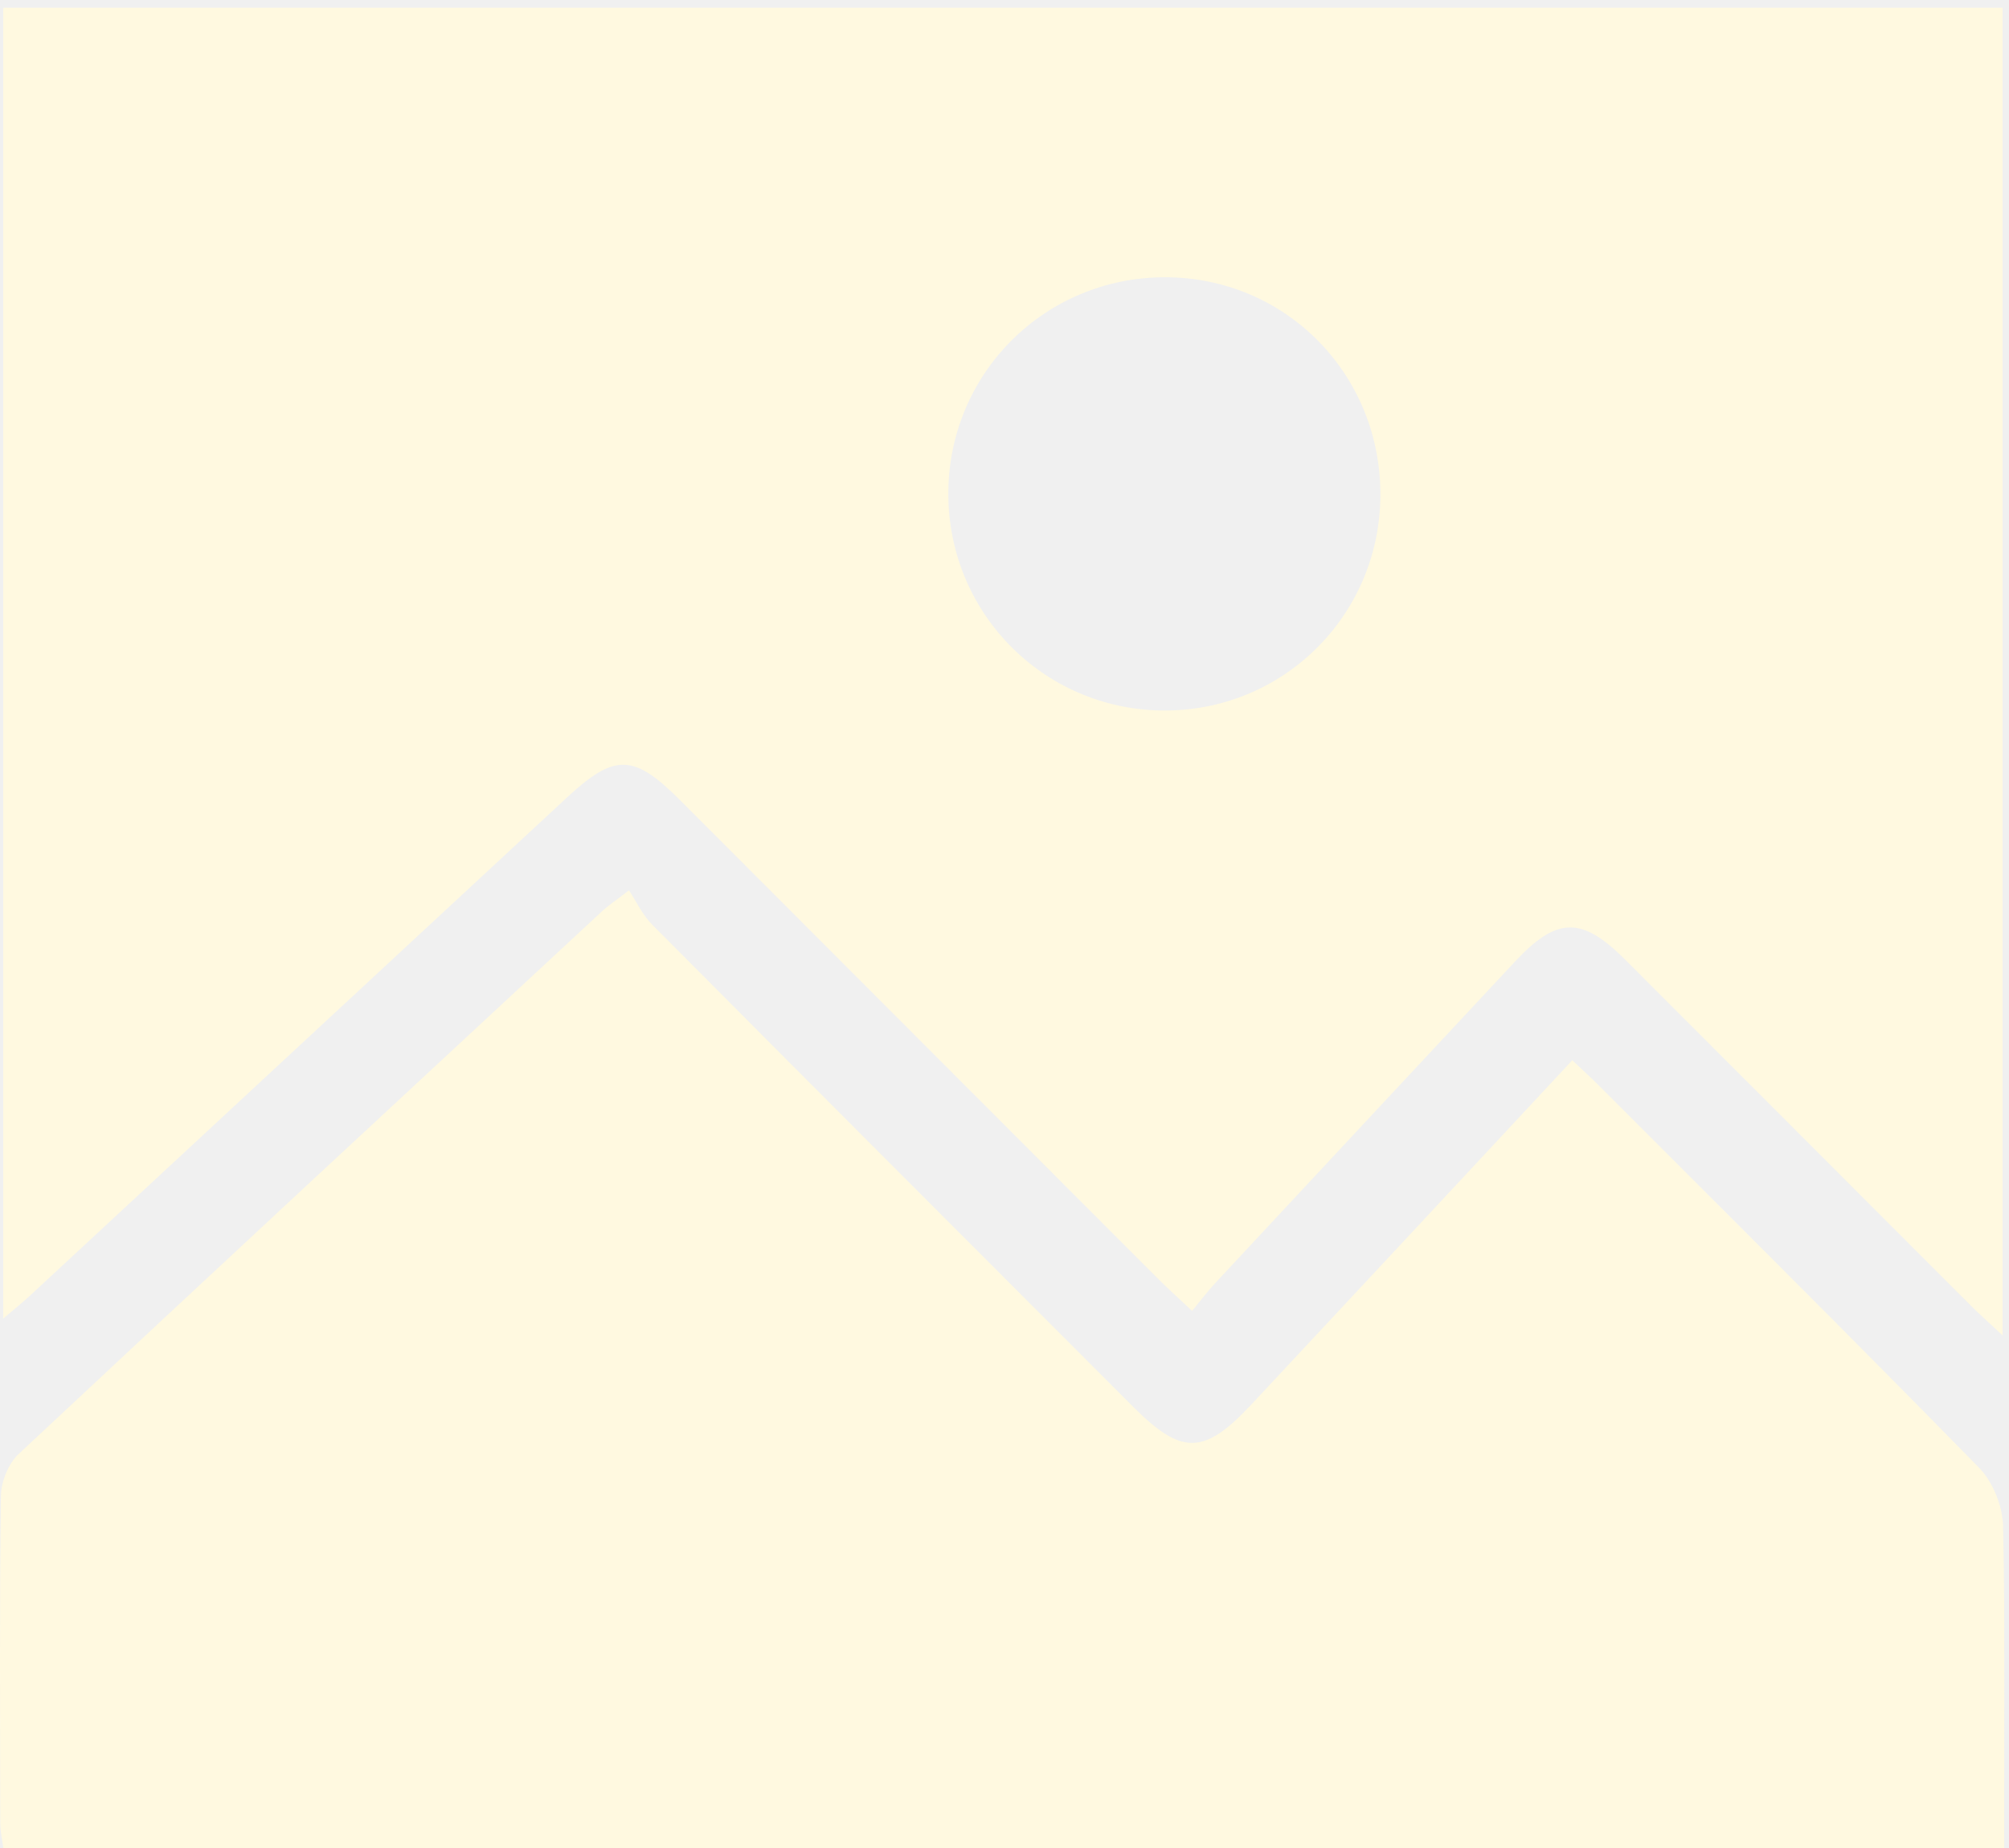
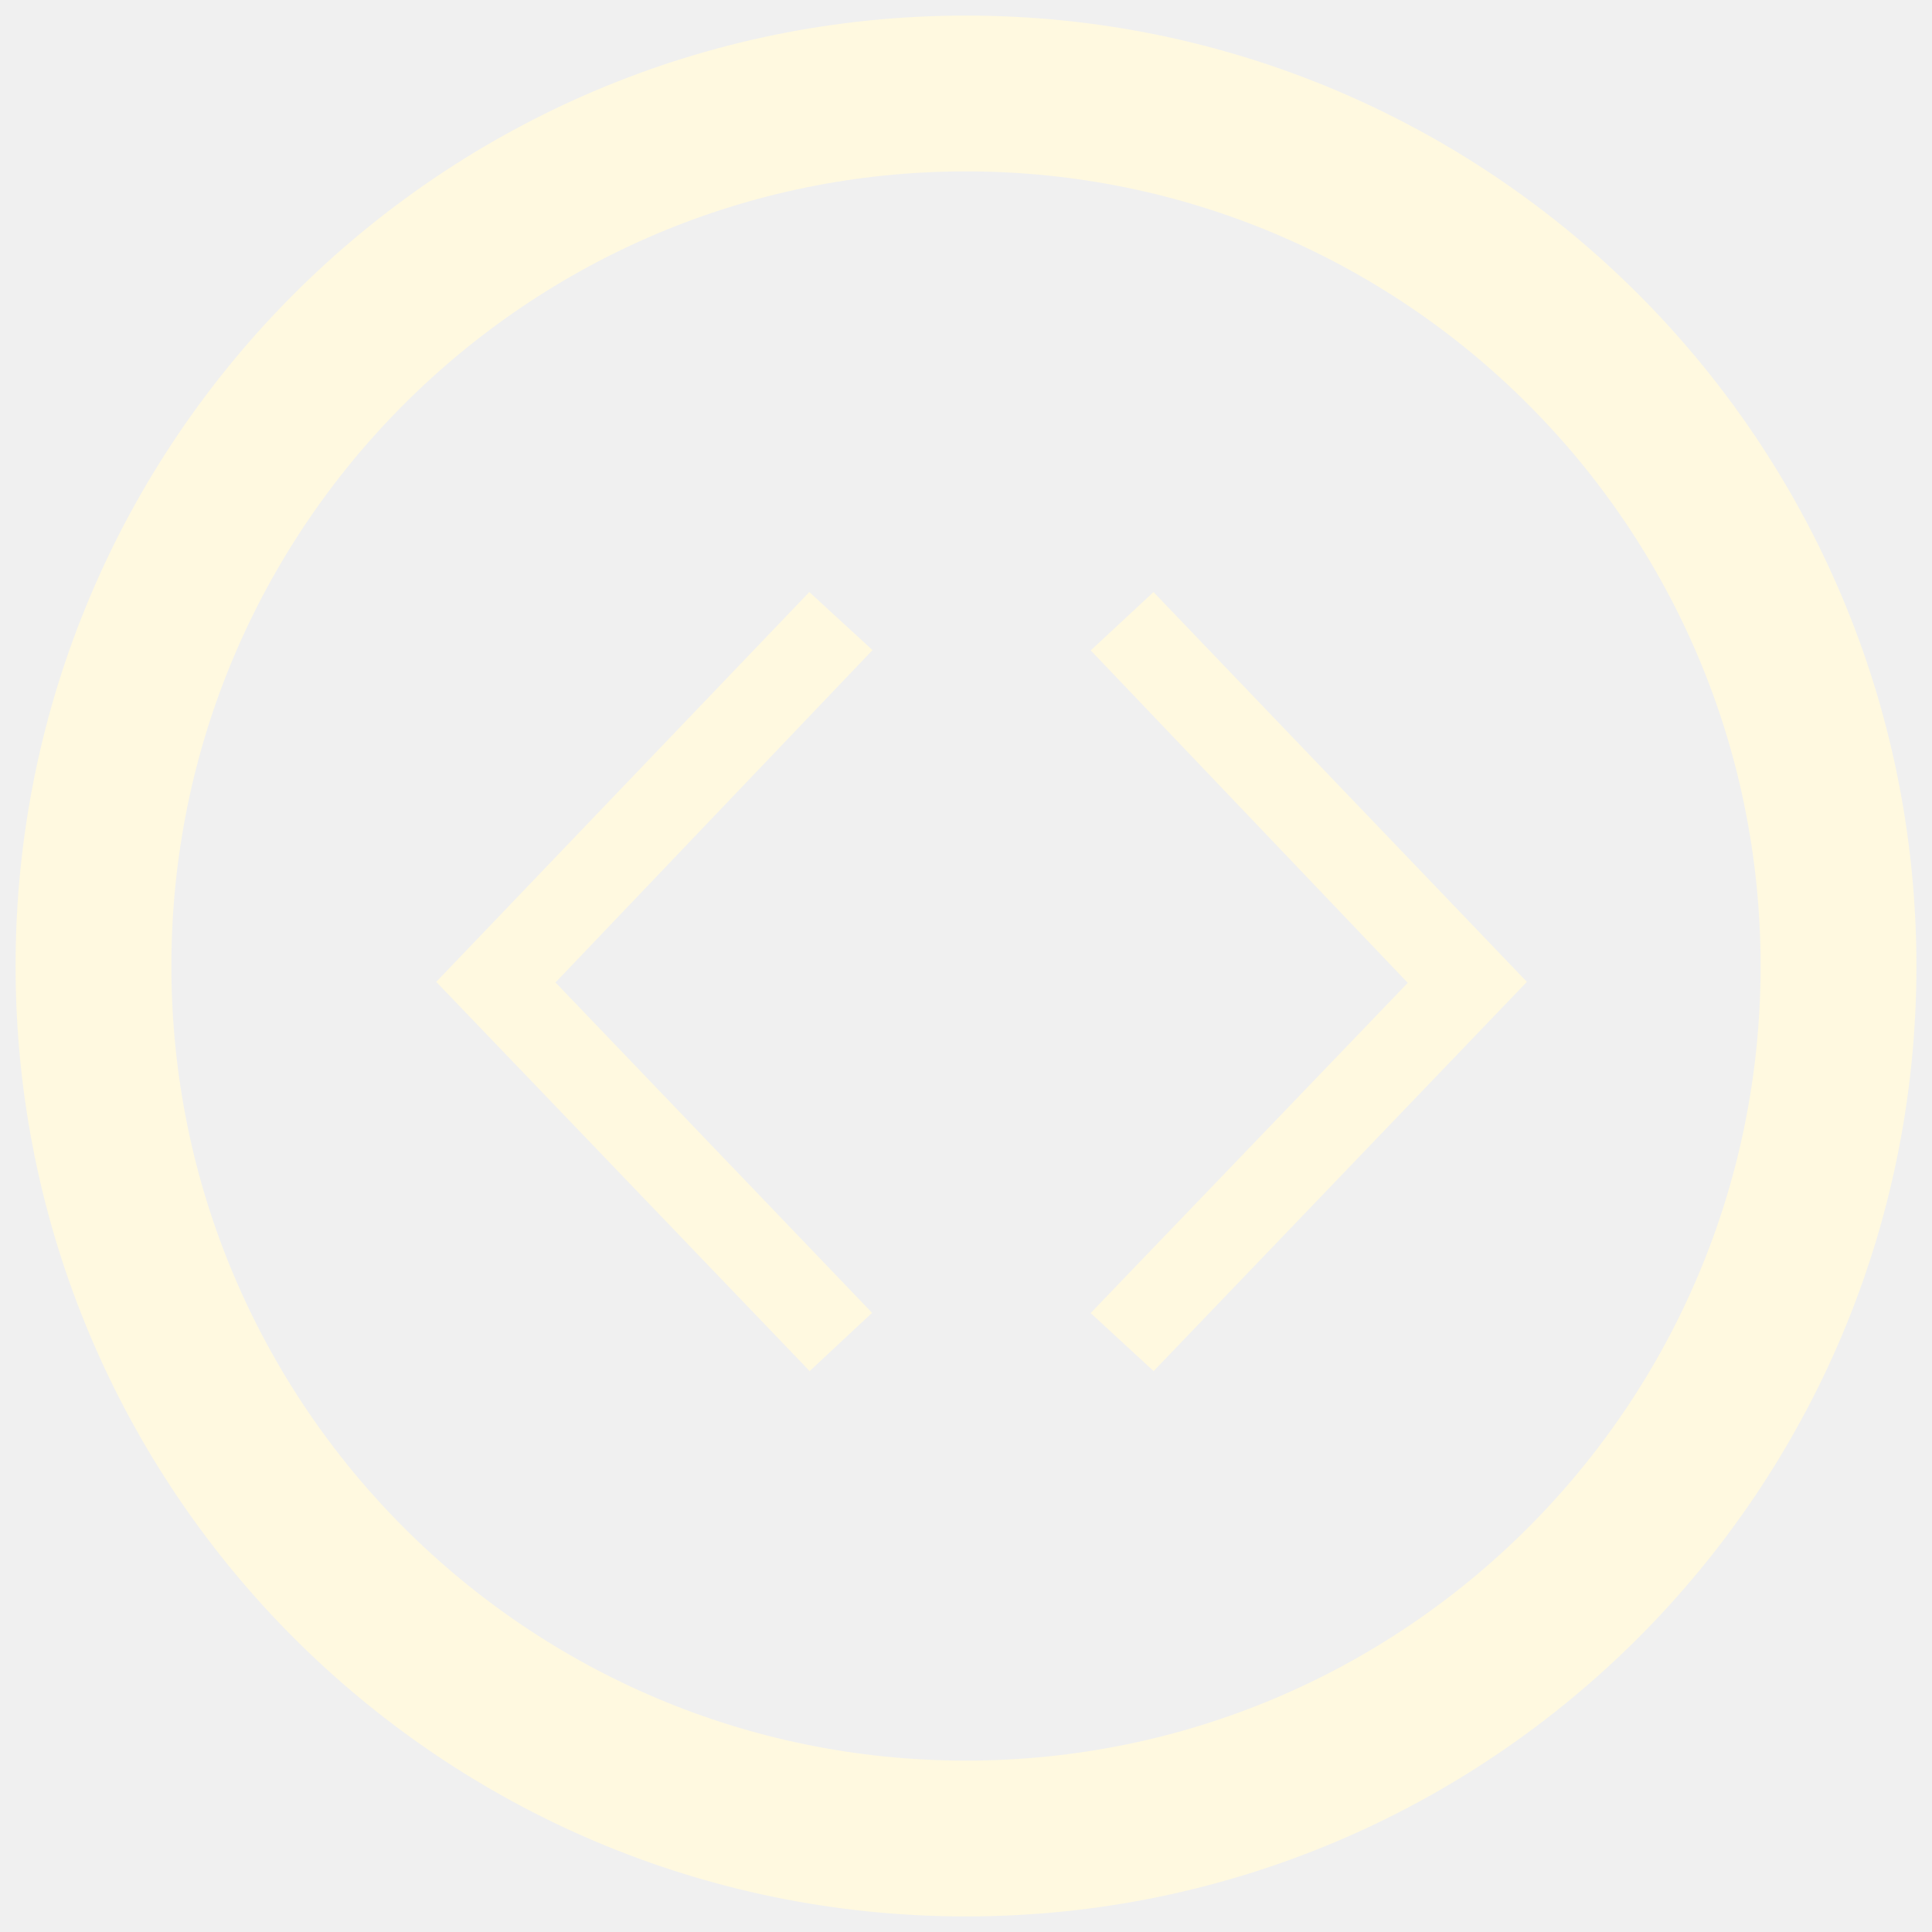
- <svg xmlns="http://www.w3.org/2000/svg" xmlns:xlink="http://www.w3.org/1999/xlink" width="50px" height="46px" viewBox="0 0 50 46" version="1.1">
-   <defs>
-     <polygon id="path-1" points="49.841 0.135 0.076 0.135 0.076 33.189 49.841 33.189 49.841 0.135" />
-     <polygon id="path-3" points="1.26896322e-21 0.164 1.26896322e-21 24.008 49.887 24.008 49.887 0.164 0 0.164" />
-   </defs>
-   <g id="Symbols" stroke="none" stroke-width="1" fill="none" fill-rule="evenodd">
-     <g id="icons/images">
-       <g id="image-icon">
-         <g id="Group-3" transform="translate(0, 0.052706)">
-           <mask id="mask-2" fill="white">
-             <use xlink:href="#path-1" />
-           </mask>
-           <g id="Clip-2" />
-           <path d="M34.355,12.213 C34.334,9.221 31.971,6.853 29.002,6.849 C25.995,6.844 23.585,9.262 23.602,12.268 C23.618,15.272 26.059,17.672 29.059,17.633 C32.022,17.595 34.377,15.184 34.355,12.213 L34.355,12.213 Z M49.841,0.135 L49.841,33.189 C49.509,32.878 49.272,32.668 49.048,32.444 C46.178,29.573 43.313,26.698 40.441,23.828 C39.366,22.753 38.747,22.767 37.707,23.881 C35.215,26.55 32.726,29.221 30.238,31.893 C30.05,32.095 29.884,32.318 29.669,32.578 C29.324,32.253 29.074,32.03 28.838,31.794 C24.865,27.817 20.895,23.839 16.923,19.862 C15.771,18.708 15.301,18.695 14.11,19.799 C9.648,23.936 5.19,28.076 0.729,32.214 C0.551,32.379 0.361,32.529 0.076,32.772 L0.076,0.135 L49.841,0.135 Z" id="Fill-1" fill="#FFF9E0" mask="url(#mask-2)" />
-         </g>
-         <g id="Group-6" transform="translate(0, 21.99781)">
-           <mask id="mask-4" fill="white">
-             <use xlink:href="#path-3" />
-           </mask>
-           <g id="Clip-5" />
-           <path d="M15.654,0.164 C15.842,0.449 15.991,0.777 16.229,1.016 C20.214,5.025 24.21,9.024 28.205,13.023 C29.412,14.23 29.966,14.223 31.143,12.964 C33.785,10.137 36.42,7.304 39.131,4.394 C39.375,4.626 39.597,4.826 39.808,5.038 C42.964,8.198 46.132,11.345 49.256,14.538 C49.597,14.887 49.841,15.49 49.852,15.981 C49.909,18.634 49.879,21.288 49.879,24.008 L0.084,24.008 C0.057,23.802 0.008,23.597 0.007,23.392 C0.002,20.673 -0.012,17.953 0.023,15.234 C0.028,14.881 0.21,14.433 0.464,14.195 C5.294,9.673 10.147,5.175 14.996,0.674 C15.131,0.549 15.288,0.447 15.654,0.164" id="Fill-4" fill="#FFF9E0" mask="url(#mask-4)" />
+ <svg xmlns="http://www.w3.org/2000/svg" width="62px" height="62px" viewBox="0 0 62 62" version="1.1">
+   <defs />
+   <g id="Create" stroke="none" stroke-width="1" fill="none" fill-rule="evenodd">
+     <g id="Tablet---Library/Images/Settings" transform="translate(-113, -435)">
+       <g id="Group-9" transform="translate(116, 438)">
+         <circle id="Oval-2" stroke="#FFF9E0" stroke-width="5" cx="28" cy="28" r="28" />
+         <g id="Group-7" transform="translate(11, 16)" fill="#FFF9E0">
+           <path d="M14,1.863 C10.588,5.44 7.261,8.928 3.826,12.528 C7.219,16.069 10.57,19.566 13.986,23.131 C13.309,23.763 12.707,24.324 11.983,25 C7.99,20.838 4.059,16.739 0,12.509 C3.987,8.343 7.939,4.214 11.972,0 C12.665,0.637 13.294,1.215 14,1.863" id="Fill-1" />
+           <path d="M35,12.509 C30.973,16.708 27.039,20.81 23.021,25 C22.316,24.35 21.688,23.772 21,23.138 C24.408,19.59 27.745,16.115 31.177,12.541 C27.782,8.981 24.437,5.472 21.003,1.872 C21.67,1.253 22.293,0.673 23.017,0 C27.032,4.191 30.984,8.316 35,12.509" id="Fill-4" />
        </g>
      </g>
    </g>
  </g>
</svg>
